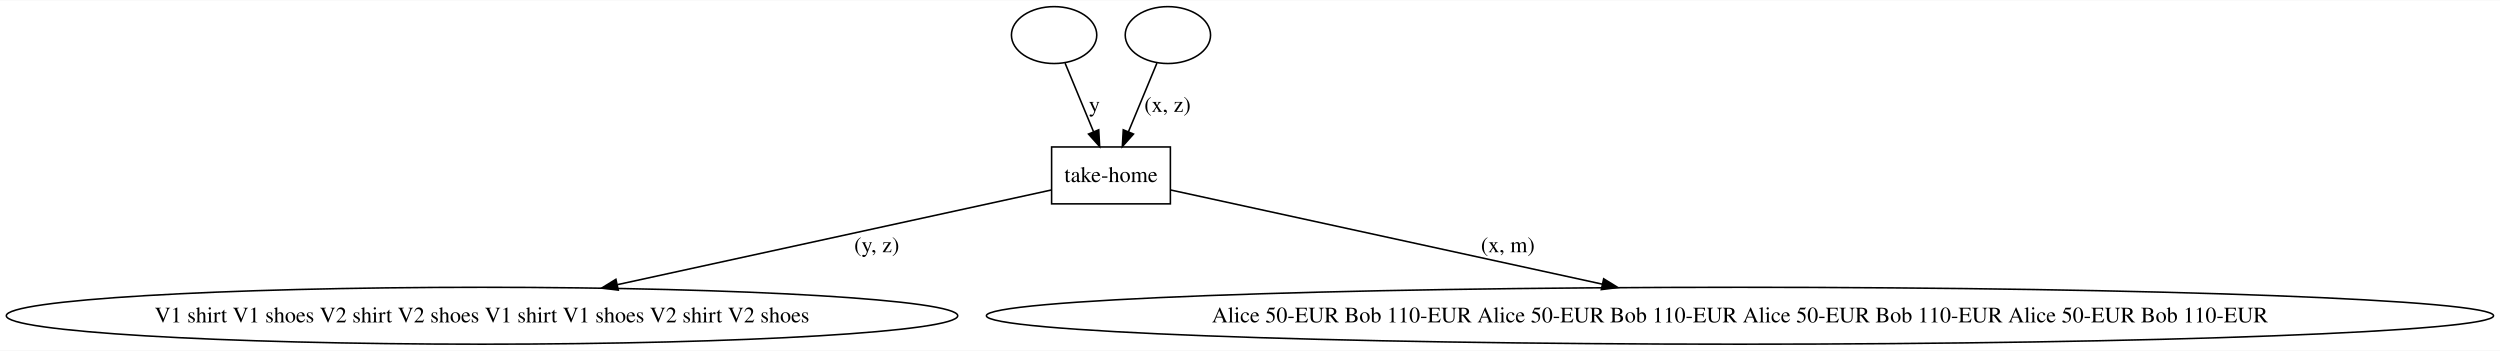
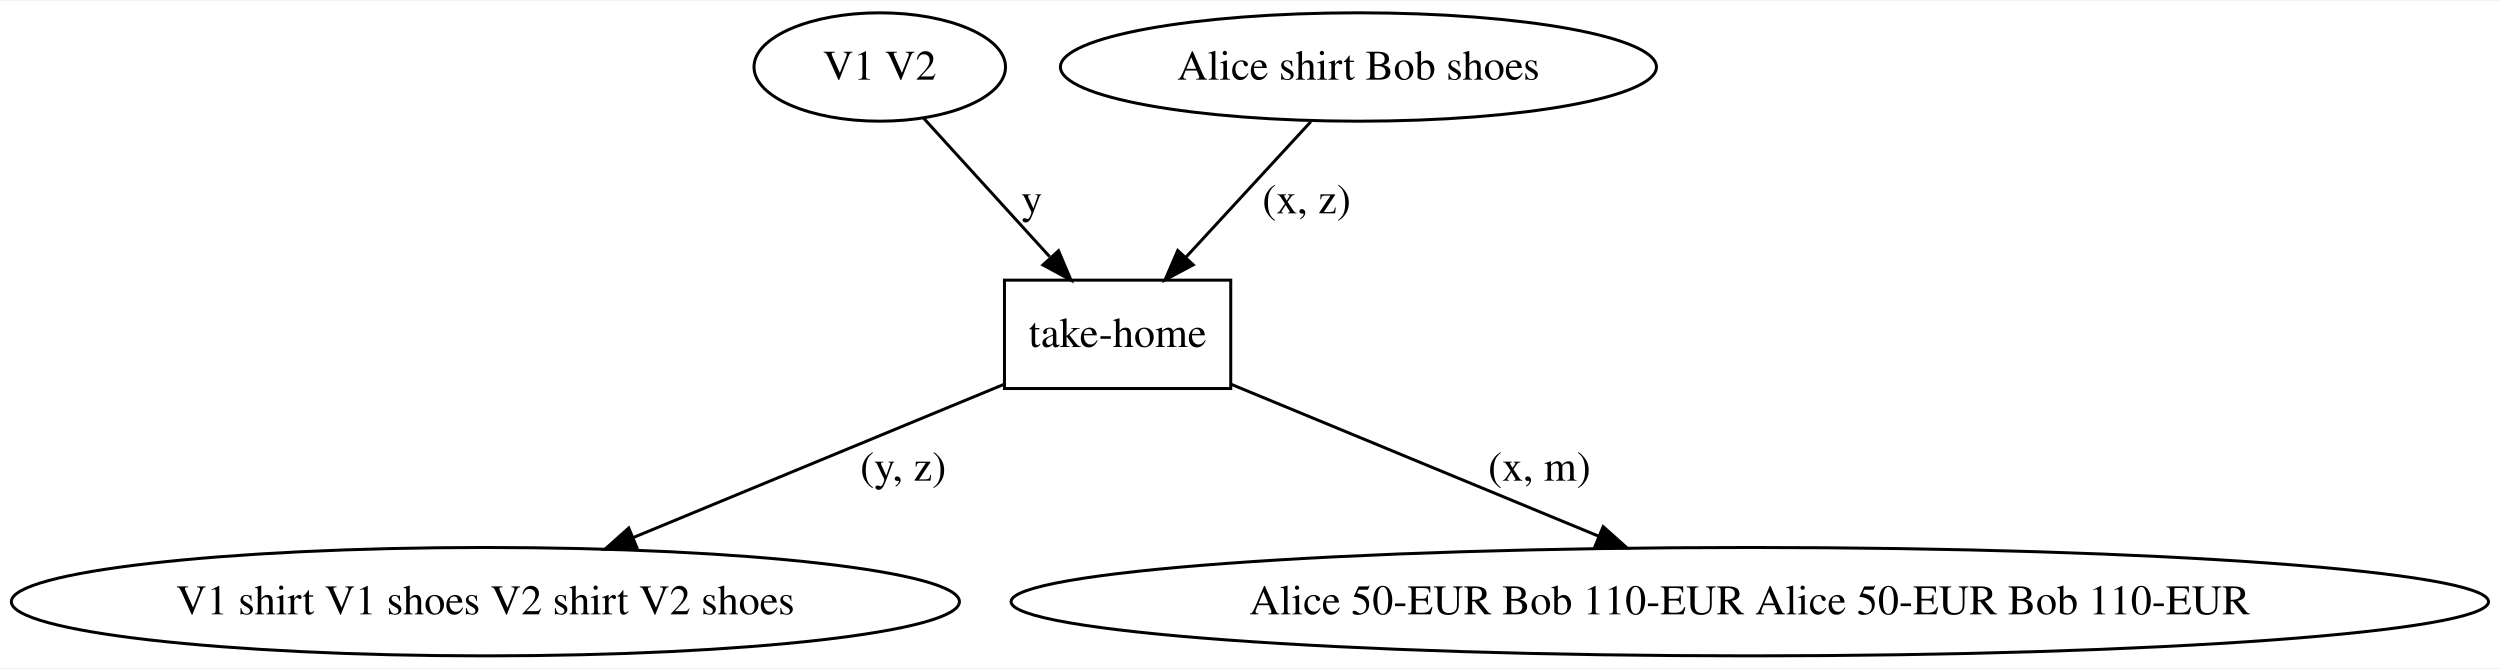
- <svg xmlns="http://www.w3.org/2000/svg" width="1582pt" height="222pt" viewBox="0.00 0.00 1581.94 221.60">
+ <svg xmlns="http://www.w3.org/2000/svg" width="830pt" height="222pt" viewBox="0.00 0.00 830.42 221.60">
  <g id="graph0" class="graph" transform="scale(1 1) rotate(0) translate(4 217.6)">
-     <polygon fill="white" stroke="transparent" points="-4,4 -4,-217.6 1577.94,-217.6 1577.94,4 -4,4" />
+     <polygon fill="white" stroke="transparent" points="-4,4 -4,-217.6 826.42,-217.6 826.42,4 -4,4" />
    <g id="node1" class="node">
-       <ellipse fill="none" stroke="black" cx="663.01" cy="-195.6" rx="27" ry="18" />
-       <text text-anchor="middle" x="663.01" y="-191.4" font-family="Times,serif" font-size="14.00"> </text>
+       <ellipse fill="none" stroke="black" cx="288.23" cy="-195.6" rx="41.77" ry="18" />
+       <text text-anchor="middle" x="288.23" y="-191.4" font-family="Times,serif" font-size="14.00">  V1 V2</text>
    </g>
    <g id="node5" class="node">
-       <polygon fill="none" stroke="black" points="736.59,-124.8 661.43,-124.8 661.43,-88.8 736.59,-88.8 736.59,-124.8" />
-       <text text-anchor="middle" x="699.01" y="-102.6" font-family="Times,serif" font-size="14.00">take-home</text>
+       <polygon fill="none" stroke="black" points="404.81,-124.8 329.65,-124.8 329.65,-88.8 404.81,-88.8 404.81,-124.8" />
+       <text text-anchor="middle" x="367.23" y="-102.6" font-family="Times,serif" font-size="14.00">take-home</text>
    </g>
    <g id="edge1" class="edge">
-       <path fill="none" stroke="black" d="M669.95,-177.86C675.06,-165.54 682.12,-148.52 688,-134.35" />
-       <polygon fill="black" stroke="black" points="691.24,-135.66 691.84,-125.08 684.78,-132.97 691.24,-135.66" />
-       <text text-anchor="middle" x="688.51" y="-147" font-family="Times,serif" font-size="14.00">y</text>
+       <path fill="none" stroke="black" d="M302.72,-178.68C314.45,-165.8 331.17,-147.42 344.65,-132.61" />
+       <polygon fill="black" stroke="black" points="347.61,-134.56 351.75,-124.81 342.43,-129.85 347.61,-134.56" />
+       <text text-anchor="middle" x="338.73" y="-147" font-family="Times,serif" font-size="14.00">y</text>
    </g>
    <g id="node2" class="node">
-       <ellipse fill="none" stroke="black" cx="735.01" cy="-195.6" rx="27" ry="18" />
-       <text text-anchor="middle" x="735.01" y="-191.4" font-family="Times,serif" font-size="14.00"> </text>
+       <ellipse fill="none" stroke="black" cx="447.23" cy="-195.6" rx="98.99" ry="18" />
+       <text text-anchor="middle" x="447.23" y="-191.4" font-family="Times,serif" font-size="14.00">  Alice shirt Bob shoes</text>
    </g>
    <g id="edge2" class="edge">
-       <path fill="none" stroke="black" d="M728.07,-177.86C722.95,-165.54 715.9,-148.52 710.02,-134.35" />
-       <polygon fill="black" stroke="black" points="713.24,-132.97 706.18,-125.08 706.77,-135.66 713.24,-132.97" />
-       <text text-anchor="middle" x="734.78" y="-147" font-family="Times,serif" font-size="14.00">(x, z)</text>
+       <path fill="none" stroke="black" d="M431.42,-177.45C419.59,-164.61 403.23,-146.86 389.99,-132.49" />
+       <polygon fill="black" stroke="black" points="392.35,-129.89 383,-124.91 387.21,-134.64 392.35,-129.89" />
+       <text text-anchor="middle" x="430" y="-147" font-family="Times,serif" font-size="14.00">(x, z)</text>
    </g>
    <g id="node3" class="node">
-       <ellipse fill="none" stroke="black" cx="301.01" cy="-18" rx="301.02" ry="18" />
-       <text text-anchor="middle" x="301.01" y="-13.8" font-family="Times,serif" font-size="14.00">  V1 shirt V1 shoes V2 shirt V2 shoes V1 shirt V1 shoes V2 shirt V2 shoes</text>
+       <ellipse fill="none" stroke="black" cx="157.23" cy="-18" rx="157.46" ry="18" />
+       <text text-anchor="middle" x="157.23" y="-13.8" font-family="Times,serif" font-size="14.00">  V1 shirt V1 shoes V2 shirt V2 shoes</text>
    </g>
    <g id="node4" class="node">
-       <ellipse fill="none" stroke="black" cx="1097.01" cy="-18" rx="476.86" ry="18" />
-       <text text-anchor="middle" x="1097.01" y="-13.8" font-family="Times,serif" font-size="14.00">  Alice 50-EUR Bob 110-EUR Alice 50-EUR Bob 110-EUR Alice 50-EUR Bob 110-EUR Alice 50-EUR Bob 110-EUR</text>
+       <ellipse fill="none" stroke="black" cx="577.23" cy="-18" rx="245.38" ry="18" />
+       <text text-anchor="middle" x="577.23" y="-13.8" font-family="Times,serif" font-size="14.00">  Alice 50-EUR Bob 110-EUR Alice 50-EUR Bob 110-EUR</text>
    </g>
    <g id="edge4" class="edge">
-       <path fill="none" stroke="black" d="M661.21,-97.56C598.59,-83.9 471.8,-56.25 386.62,-37.67" />
-       <polygon fill="black" stroke="black" points="387.22,-34.22 376.7,-35.51 385.73,-41.06 387.22,-34.22" />
-       <text text-anchor="middle" x="550.78" y="-58.2" font-family="Times,serif" font-size="14.00">(y, z)</text>
+       <path fill="none" stroke="black" d="M329.69,-90.28C295.21,-76.03 243.91,-54.83 206.22,-39.25" />
+       <polygon fill="black" stroke="black" points="207.53,-36 196.95,-35.42 204.85,-42.47 207.53,-36" />
+       <text text-anchor="middle" x="296" y="-58.2" font-family="Times,serif" font-size="14.00">(y, z)</text>
    </g>
    <g id="edge3" class="edge">
-       <path fill="none" stroke="black" d="M736.81,-97.56C799.06,-83.98 924.71,-56.58 1009.87,-38" />
-       <polygon fill="black" stroke="black" points="1010.77,-41.39 1019.79,-35.84 1009.27,-34.55 1010.77,-41.39" />
-       <text text-anchor="middle" x="950.12" y="-58.2" font-family="Times,serif" font-size="14.00">(x, m)</text>
+       <path fill="none" stroke="black" d="M404.77,-90.28C438.92,-76.17 489.58,-55.23 527.17,-39.69" />
+       <polygon fill="black" stroke="black" points="528.52,-42.92 536.42,-35.87 525.85,-36.45 528.52,-42.92" />
+       <text text-anchor="middle" x="507.34" y="-58.2" font-family="Times,serif" font-size="14.00">(x, m)</text>
    </g>
  </g>
</svg>
